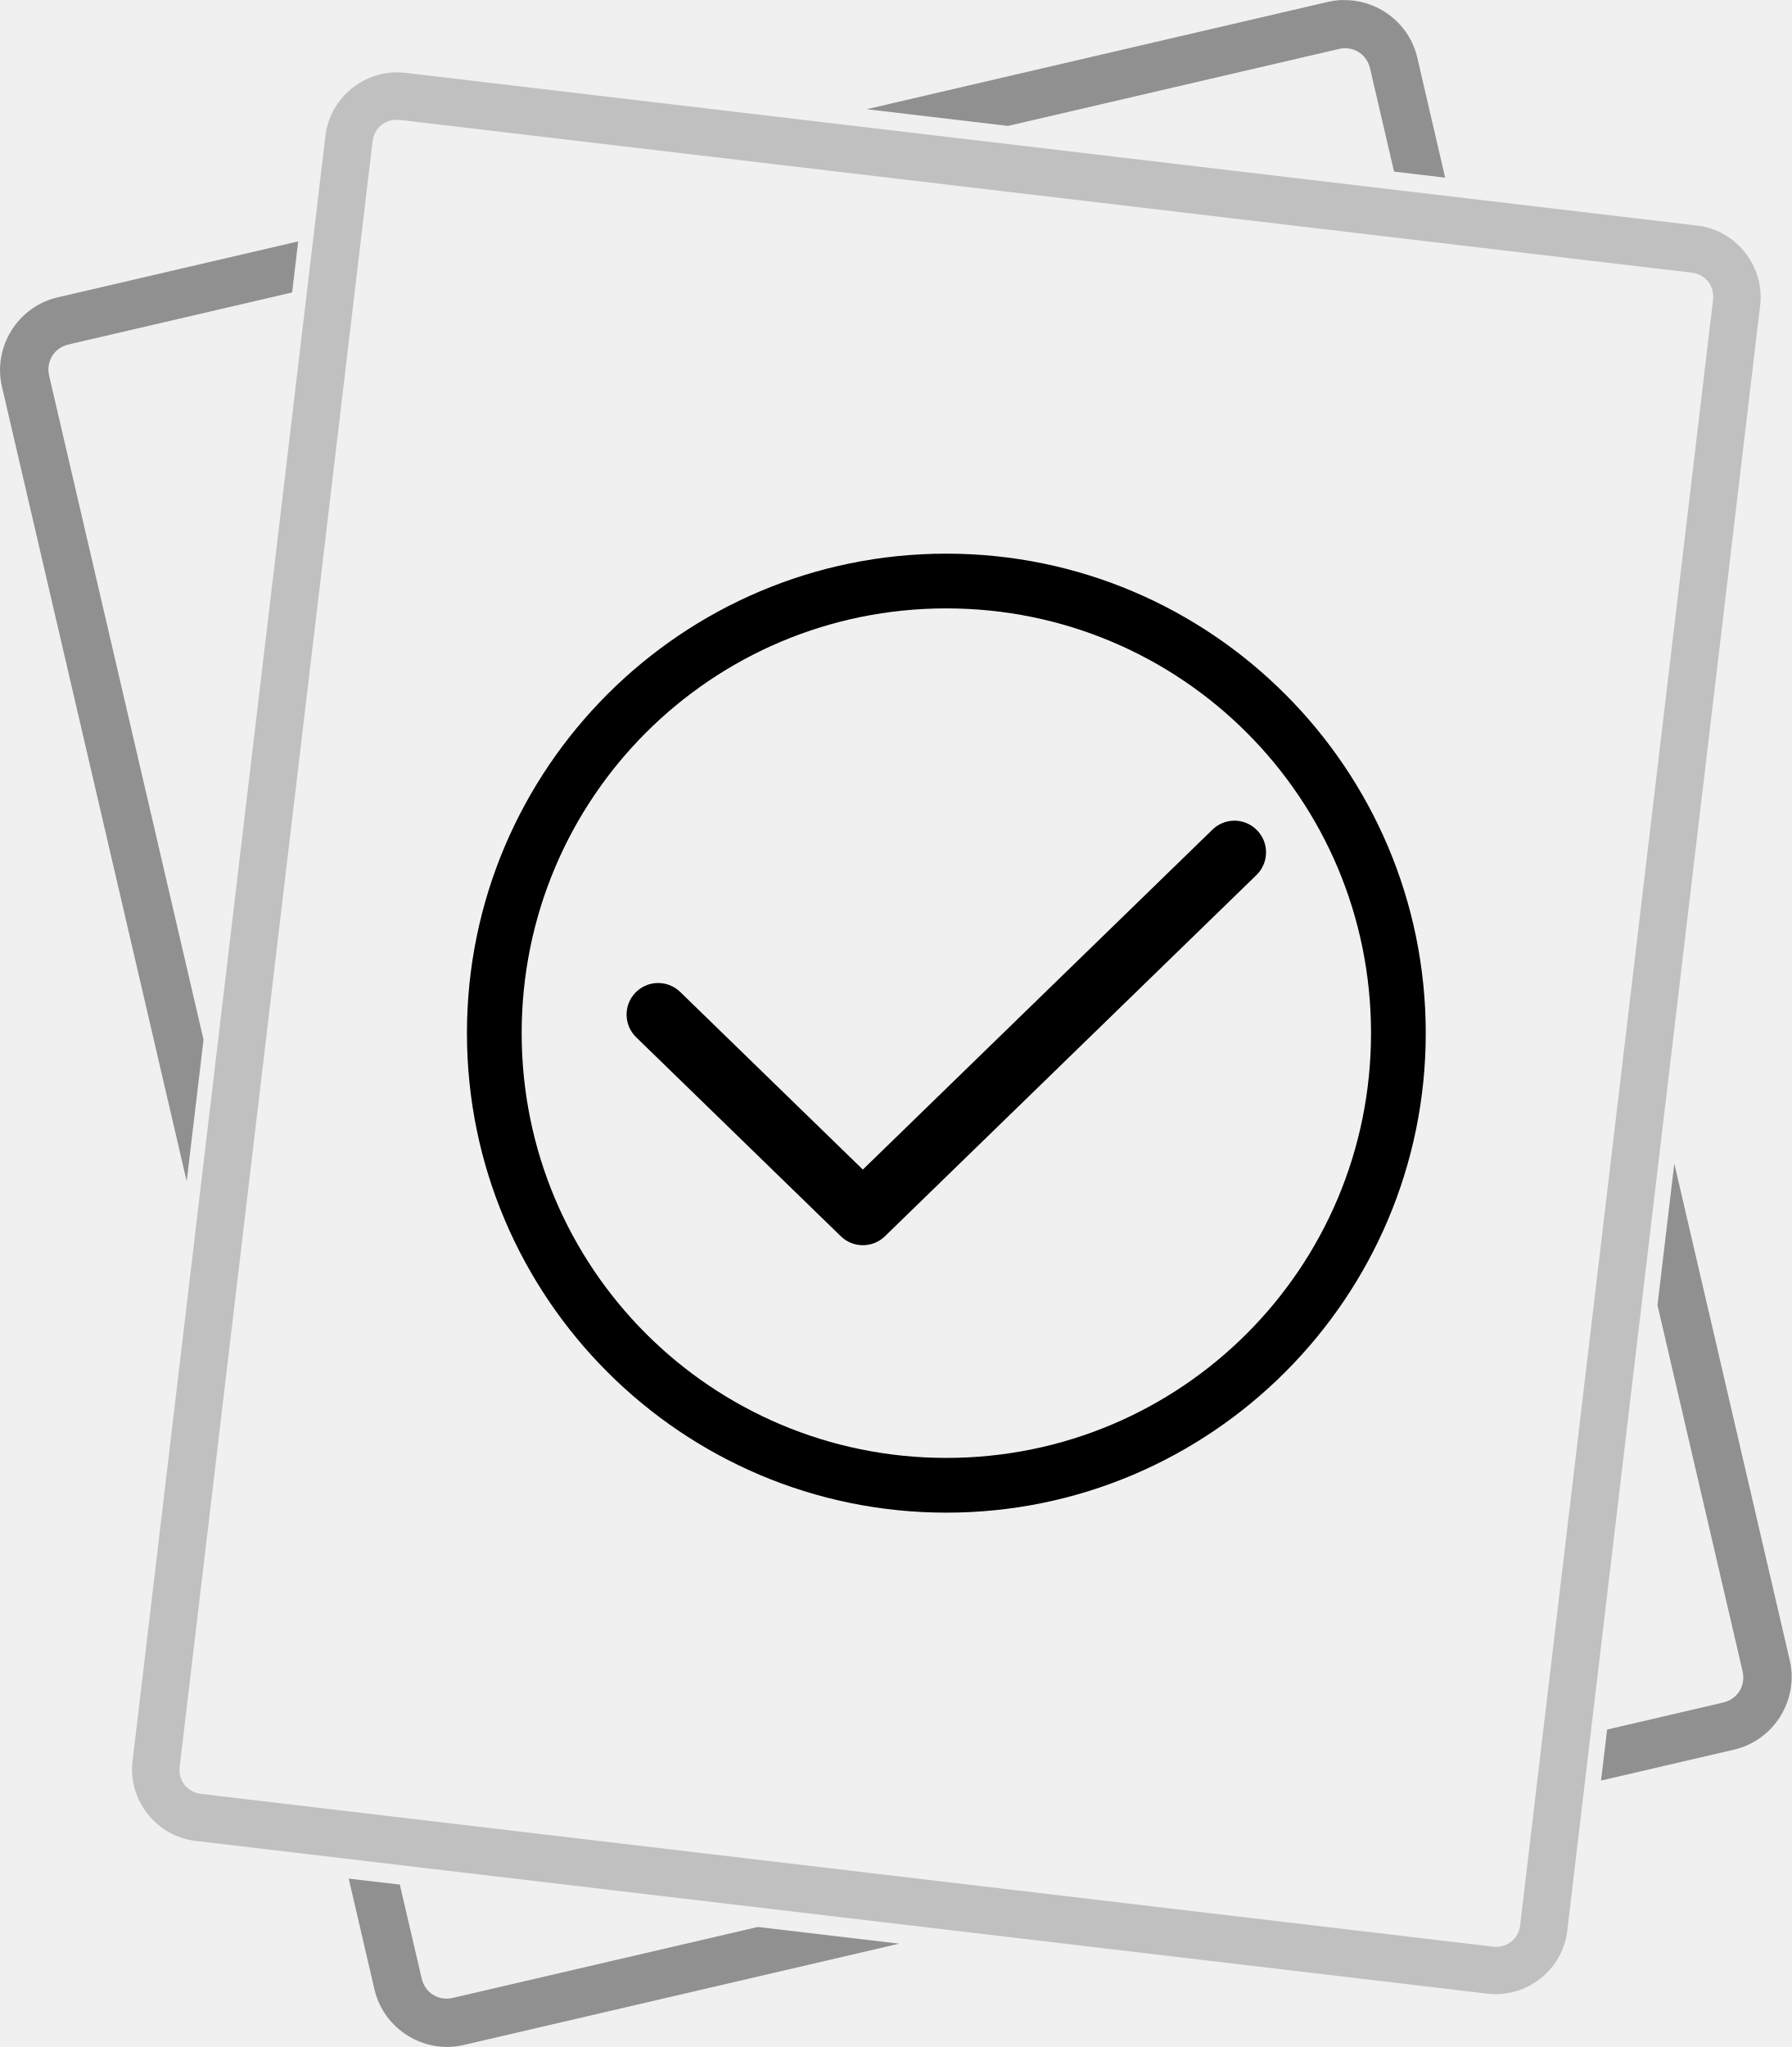
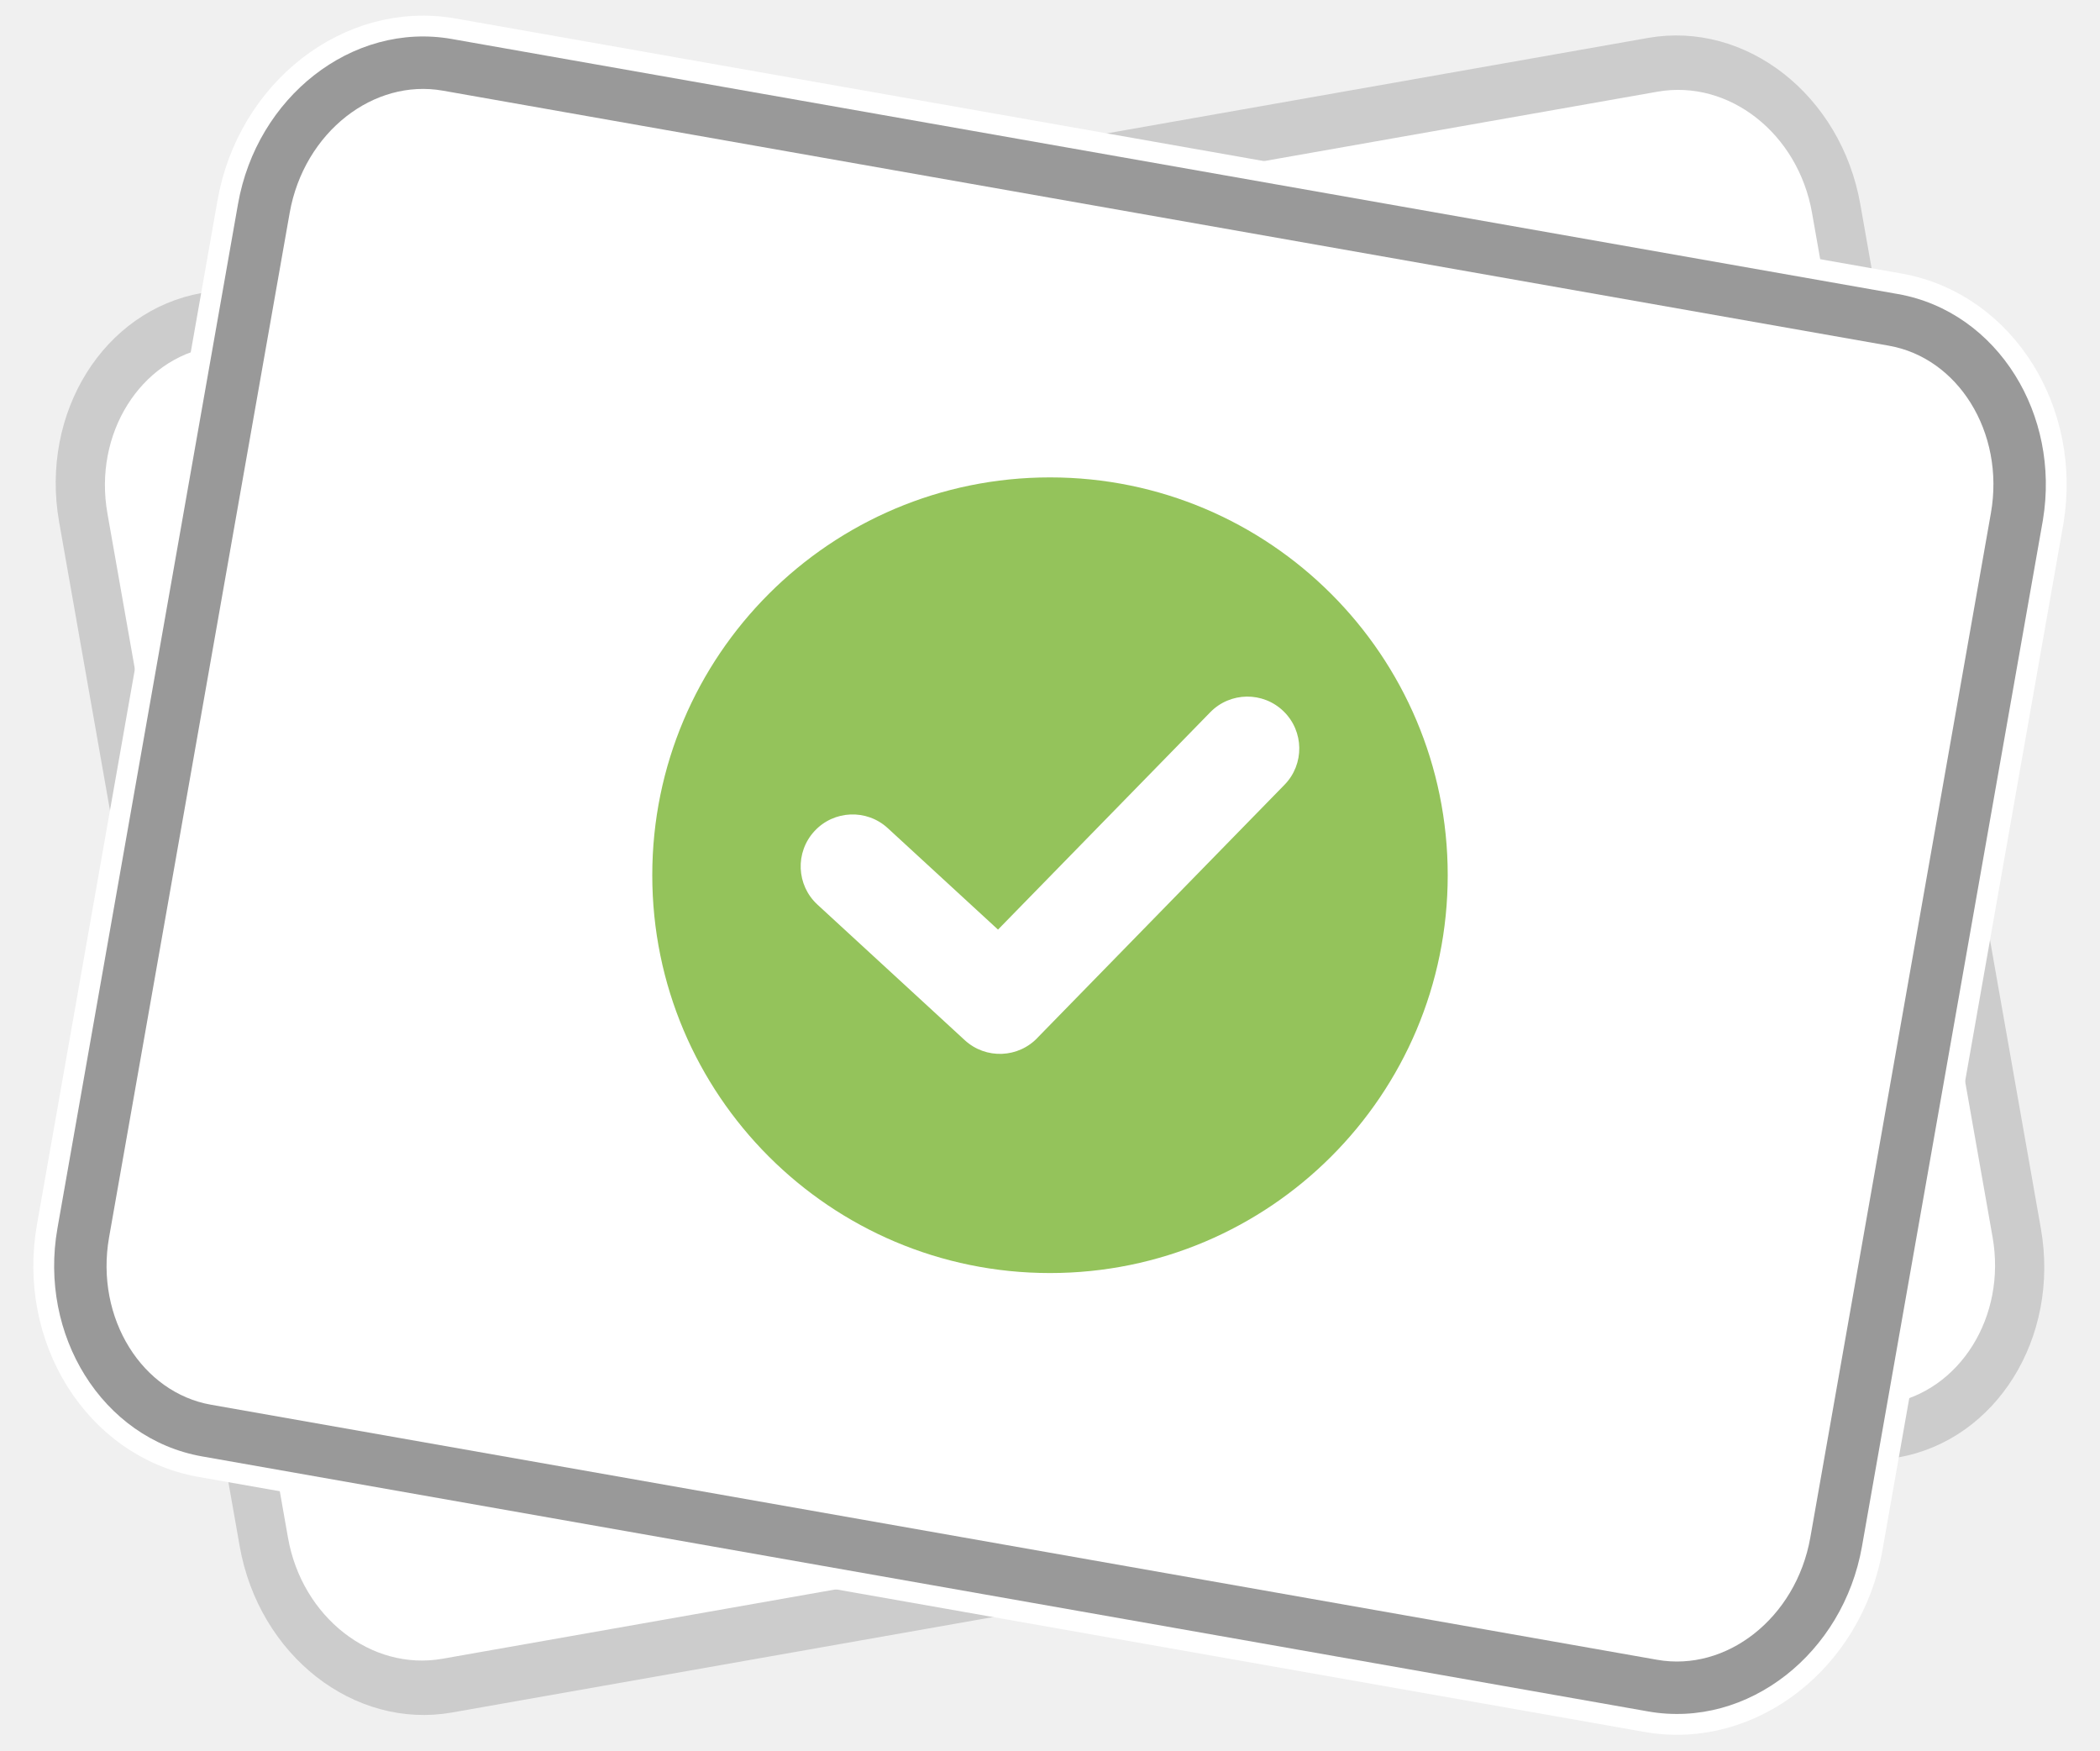
- <svg xmlns="http://www.w3.org/2000/svg" width="28.322mm" height="32.351mm" version="1.1" viewBox="0 0 28.322 32.351">
-   <g transform="translate(3.8011 -94.712)" shape-rendering="auto">
-     <g transform="translate(13.127 -76.708)" stroke-linecap="round" stroke-linejoin="round">
-       <path d="m-1.969 180.17c-4.18 0-7.578 3.398-7.578 7.578-1e-7 4.18 3.398 7.578 7.578 7.578s7.578-3.398 7.578-7.578c1e-7 -4.18-3.398-7.578-7.578-7.578zm0 0.865c3.713 0 6.713 3 6.713 6.713 1e-7 3.713-3 6.713-6.713 6.713s-6.713-3-6.713-6.713c-1e-7 -3.713 3-6.713 6.713-6.713z" color="#000000" color-rendering="auto" dominant-baseline="auto" image-rendering="auto" solid-color="#000000" stop-color="#000000" style="font-feature-settings:normal;font-variant-alternates:normal;font-variant-caps:normal;font-variant-east-asian:normal;font-variant-ligatures:normal;font-variant-numeric:normal;font-variant-position:normal;font-variation-settings:normal;inline-size:0;isolation:auto;mix-blend-mode:normal;shape-margin:0;shape-padding:0;text-decoration-color:#000000;text-decoration-line:none;text-decoration-style:solid;text-indent:0;text-orientation:mixed;text-transform:none;white-space:normal" />
-       <path d="m2.568 184.39a0.5 0.5 0 0 0-0.332 0.143l-5.525 5.371-2.887-2.807a0.5 0.5 0 0 0-0.707 0.01 0.5 0.5 0 0 0 0.012 0.707l3.234 3.144a0.5 0.5 0 0 0 0.697 0l5.873-5.709a0.5 0.5 0 0 0 0.01-0.707 0.5 0.5 0 0 0-0.375-0.152z" color="#000000" color-rendering="auto" dominant-baseline="auto" image-rendering="auto" solid-color="#000000" stop-color="#000000" style="font-feature-settings:normal;font-variant-alternates:normal;font-variant-caps:normal;font-variant-east-asian:normal;font-variant-ligatures:normal;font-variant-numeric:normal;font-variant-position:normal;font-variation-settings:normal;inline-size:0;isolation:auto;mix-blend-mode:normal;shape-margin:0;shape-padding:0;text-decoration-color:#000000;text-decoration-line:none;text-decoration-style:solid;text-indent:0;text-orientation:mixed;text-transform:none;white-space:normal" />
+ <svg xmlns="http://www.w3.org/2000/svg" xml:space="preserve" width="1800px" height="1500px" style="shape-rendering:geometricPrecision; text-rendering:geometricPrecision; image-rendering:optimizeQuality; fill-rule:evenodd; clip-rule:evenodd" viewBox="0 0 469.529 398.43">
+   <defs>
+     <style type="text/css">
+    
+     .str0 {stroke:#CCCCCC;stroke-width:9.478}
+     .str1 {stroke:white;stroke-width:9.478}
+     .fil5 {fill:none}
+     .fil0 {fill:white}
+     .fil4 {fill:#94C35B}
+     .fil1 {fill:#336699;fill-rule:nonzero}
+     .fil3 {fill:#999999;fill-rule:nonzero}
+     .fil2 {fill:white;fill-rule:nonzero}
+    
+   </style>
+     <clipPath id="id0">
+       <path d="M-0 0l469.529 0 0 398.43 -469.529 0 0 -398.43z" />
+     </clipPath>
+   </defs>
+   <g id="Ebene_x0020_1">
+     <g>
+   </g>
+     <g style="clip-path:url(#id0)">
+       <g>
+         <g id="_225532736">
+           <rect id="_224898936" class="fil0 str0" transform="matrix(-0.22765 -1.29107 1.16023 -0.20458 62.6265 389.832)" width="240.781" height="343.973" rx="30.098" ry="30.098" />
+           <rect id="_225526304" class="fil0" transform="matrix(0.22765 -1.29107 1.16023 0.20458 7.81252 319.462)" width="240.781" height="343.973" rx="30.098" ry="30.098" />
+           <path id="_225526184" class="fil1 str1" d="M8.786 279.578l41.017 -232.621 0 -0 0.093 -0.528c2.146,-12.175 8.618,-22.49 17.313,-29.297 8.868,-6.943 20.037,-10.253 31.364,-8.256l328.719 57.962 0 0 0.528 0.093c11.35,2.001 20.725,8.935 26.685,18.493 5.747,9.217 8.305,20.898 6.329,32.882l0 0.018 -0.093 0.528 -41.017 232.621 0 0.001 -0.093 0.528c-2.146,12.175 -8.618,22.49 -17.313,29.297 -8.868,6.943 -20.037,10.253 -31.364,8.256l-329.247 -58.055c-11.351,-2.002 -20.726,-8.935 -26.686,-18.493 -5.834,-9.357 -8.382,-21.253 -6.235,-33.428z" />
+           <path id="_225525272" class="fil2" d="M61.653 48.482l-41.111 233.148c-1.621,9.196 0.262,18.117 4.602,25.078 4.215,6.76 10.76,11.649 18.615,13.034l329.247 58.055c7.879,1.389 15.713,-0.965 21.987,-5.876 6.444,-5.044 11.255,-12.771 12.878,-21.959l0.002 -0.013 41.017 -232.621 0 -0 0.093 -0.528c1.621,-9.196 -0.262,-18.116 -4.602,-25.077 -4.212,-6.756 -10.753,-11.644 -18.602,-13.031l-0.011 -0.002 -329.247 -58.056c-7.879,-1.389 -15.713,0.965 -21.987,5.876 -6.444,5.044 -11.255,12.77 -12.878,21.959l-0.002 0.013z" />
+           <path id="_225526208" class="fil3" d="M8.786 279.578l41.017 -232.621 0 -0 0.093 -0.528c2.146,-12.175 8.618,-22.49 17.313,-29.297 8.868,-6.943 20.037,-10.253 31.364,-8.256l328.719 57.962 0 0 0.528 0.093c11.35,2.001 20.725,8.935 26.685,18.493 5.747,9.217 8.305,20.898 6.329,32.882l0 0.018 -0.093 0.528 -41.017 232.621 0 0.001 -0.093 0.528c-2.146,12.175 -8.618,22.49 -17.313,29.297 -8.868,6.943 -20.037,10.253 -31.364,8.256l-329.247 -58.055c-11.351,-2.002 -20.726,-8.935 -26.686,-18.493 -5.834,-9.357 -8.382,-21.253 -6.235,-33.428z" />
+           <path id="_225525656" class="fil2" d="M61.653 48.482l-41.111 233.148c-1.621,9.196 0.262,18.117 4.602,25.078 4.215,6.76 10.76,11.649 18.615,13.034l329.247 58.055c7.879,1.389 15.713,-0.965 21.987,-5.876 6.444,-5.044 11.255,-12.771 12.878,-21.959l0.002 -0.013 41.017 -232.621 0 -0 0.093 -0.528c1.621,-9.196 -0.262,-18.116 -4.602,-25.077 -4.212,-6.756 -10.753,-11.644 -18.602,-13.031l-0.011 -0.002 -329.247 -58.056c-7.879,-1.389 -15.713,0.965 -21.987,5.876 -6.444,5.044 -11.255,12.77 -12.878,21.959l-0.002 0.013z" />
+         </g>
+         <path class="fil4" d="M234.764 108.663c50.002,0 90.552,40.55 90.552,90.552 0,50.002 -40.55,90.552 -90.552,90.552 -50.002,0 -90.552,-40.55 -90.552,-90.552 0,-50.002 40.55,-90.552 90.552,-90.552zm-52.947 97.241c-4.805,-4.422 -5.116,-11.902 -0.694,-16.707 4.422,-4.805 11.902,-5.116 16.707,-0.694l25.098 23.09 48.308 -49.458c4.549,-4.677 12.03,-4.781 16.707,-0.231 4.677,4.549 4.781,12.03 0.231,16.707l-56.051 57.386 -0.061 0.068c-4.422,4.805 -11.902,5.116 -16.707,0.694l-33.538 -30.855z" />
+       </g>
    </g>
-     <path d="m2.607 95.863c-0.619-0.073-1.191 0.377-1.264 0.995l-3.049 25.688c-0.073 0.618 0.378 1.187 0.997 1.26l20.42 2.414c0.619 0.073 1.189-0.375 1.262-0.993l3.049-25.688c0.073-0.618-0.376-1.188-0.995-1.262zm-0.088 0.744 20.42 2.414c0.22 0.026 0.364 0.211 0.338 0.43l-3.049 25.688c-0.026 0.219-0.21 0.363-0.429 0.338l-20.42-2.414c-0.219-0.026-0.366-0.209-0.34-0.428l3.049-25.688c0.026-0.219 0.212-0.365 0.431-0.339z" color="#000000" color-rendering="auto" dominant-baseline="auto" image-rendering="auto" opacity=".2" solid-color="#000000" stop-color="#000000" style="font-feature-settings:normal;font-variant-alternates:normal;font-variant-caps:normal;font-variant-east-asian:normal;font-variant-ligatures:normal;font-variant-numeric:normal;font-variant-position:normal;font-variation-settings:normal;inline-size:0;isolation:auto;mix-blend-mode:normal;shape-margin:0;shape-padding:0;text-decoration-color:#000000;text-decoration-line:none;text-decoration-style:solid;text-indent:0;text-orientation:mixed;text-transform:none;white-space:normal" />
-     <path d="m17.424 94.712c-0.078 0.002-0.157 0.012-0.235 0.03l-7.291 1.696 2.235 0.264 5.23-1.216c0.228-0.053 0.44 0.08 0.493 0.309l0.379 1.629 0.808 0.096-0.441-1.898c-0.128-0.55-0.632-0.922-1.177-0.908zm-16.512 3.815-3.804 0.885c-0.628 0.146-1.025 0.784-0.878 1.412l2.92 12.557 0.266-2.238-2.44-10.492c-0.053-0.228 0.078-0.441 0.306-0.495l3.535-0.822zm21.753 14.574-0.266 2.238 1.345 5.785c0.053 0.228-0.078 0.441-0.306 0.495l-1.835 0.427-0.096 0.806 2.104-0.489c0.628-0.146 1.025-0.784 0.879-1.412zm-20.954 11.301 0.407 1.751c0.146 0.628 0.784 1.025 1.412 0.878l6.883-1.601-2.235-0.264-4.821 1.121c-0.228 0.053-0.44-0.08-0.493-0.309l-0.345-1.482z" color="#000000" color-rendering="auto" dominant-baseline="auto" image-rendering="auto" opacity=".4" solid-color="#000000" stop-color="#000000" style="font-feature-settings:normal;font-variant-alternates:normal;font-variant-caps:normal;font-variant-east-asian:normal;font-variant-ligatures:normal;font-variant-numeric:normal;font-variant-position:normal;font-variation-settings:normal;inline-size:0;isolation:auto;mix-blend-mode:normal;shape-margin:0;shape-padding:0;text-decoration-color:#000000;text-decoration-line:none;text-decoration-style:solid;text-indent:0;text-orientation:mixed;text-transform:none;white-space:normal" />
+     <polygon class="fil5" points="-0,0 469.529,0 469.529,398.43 -0,398.43 " />
  </g>
</svg>
